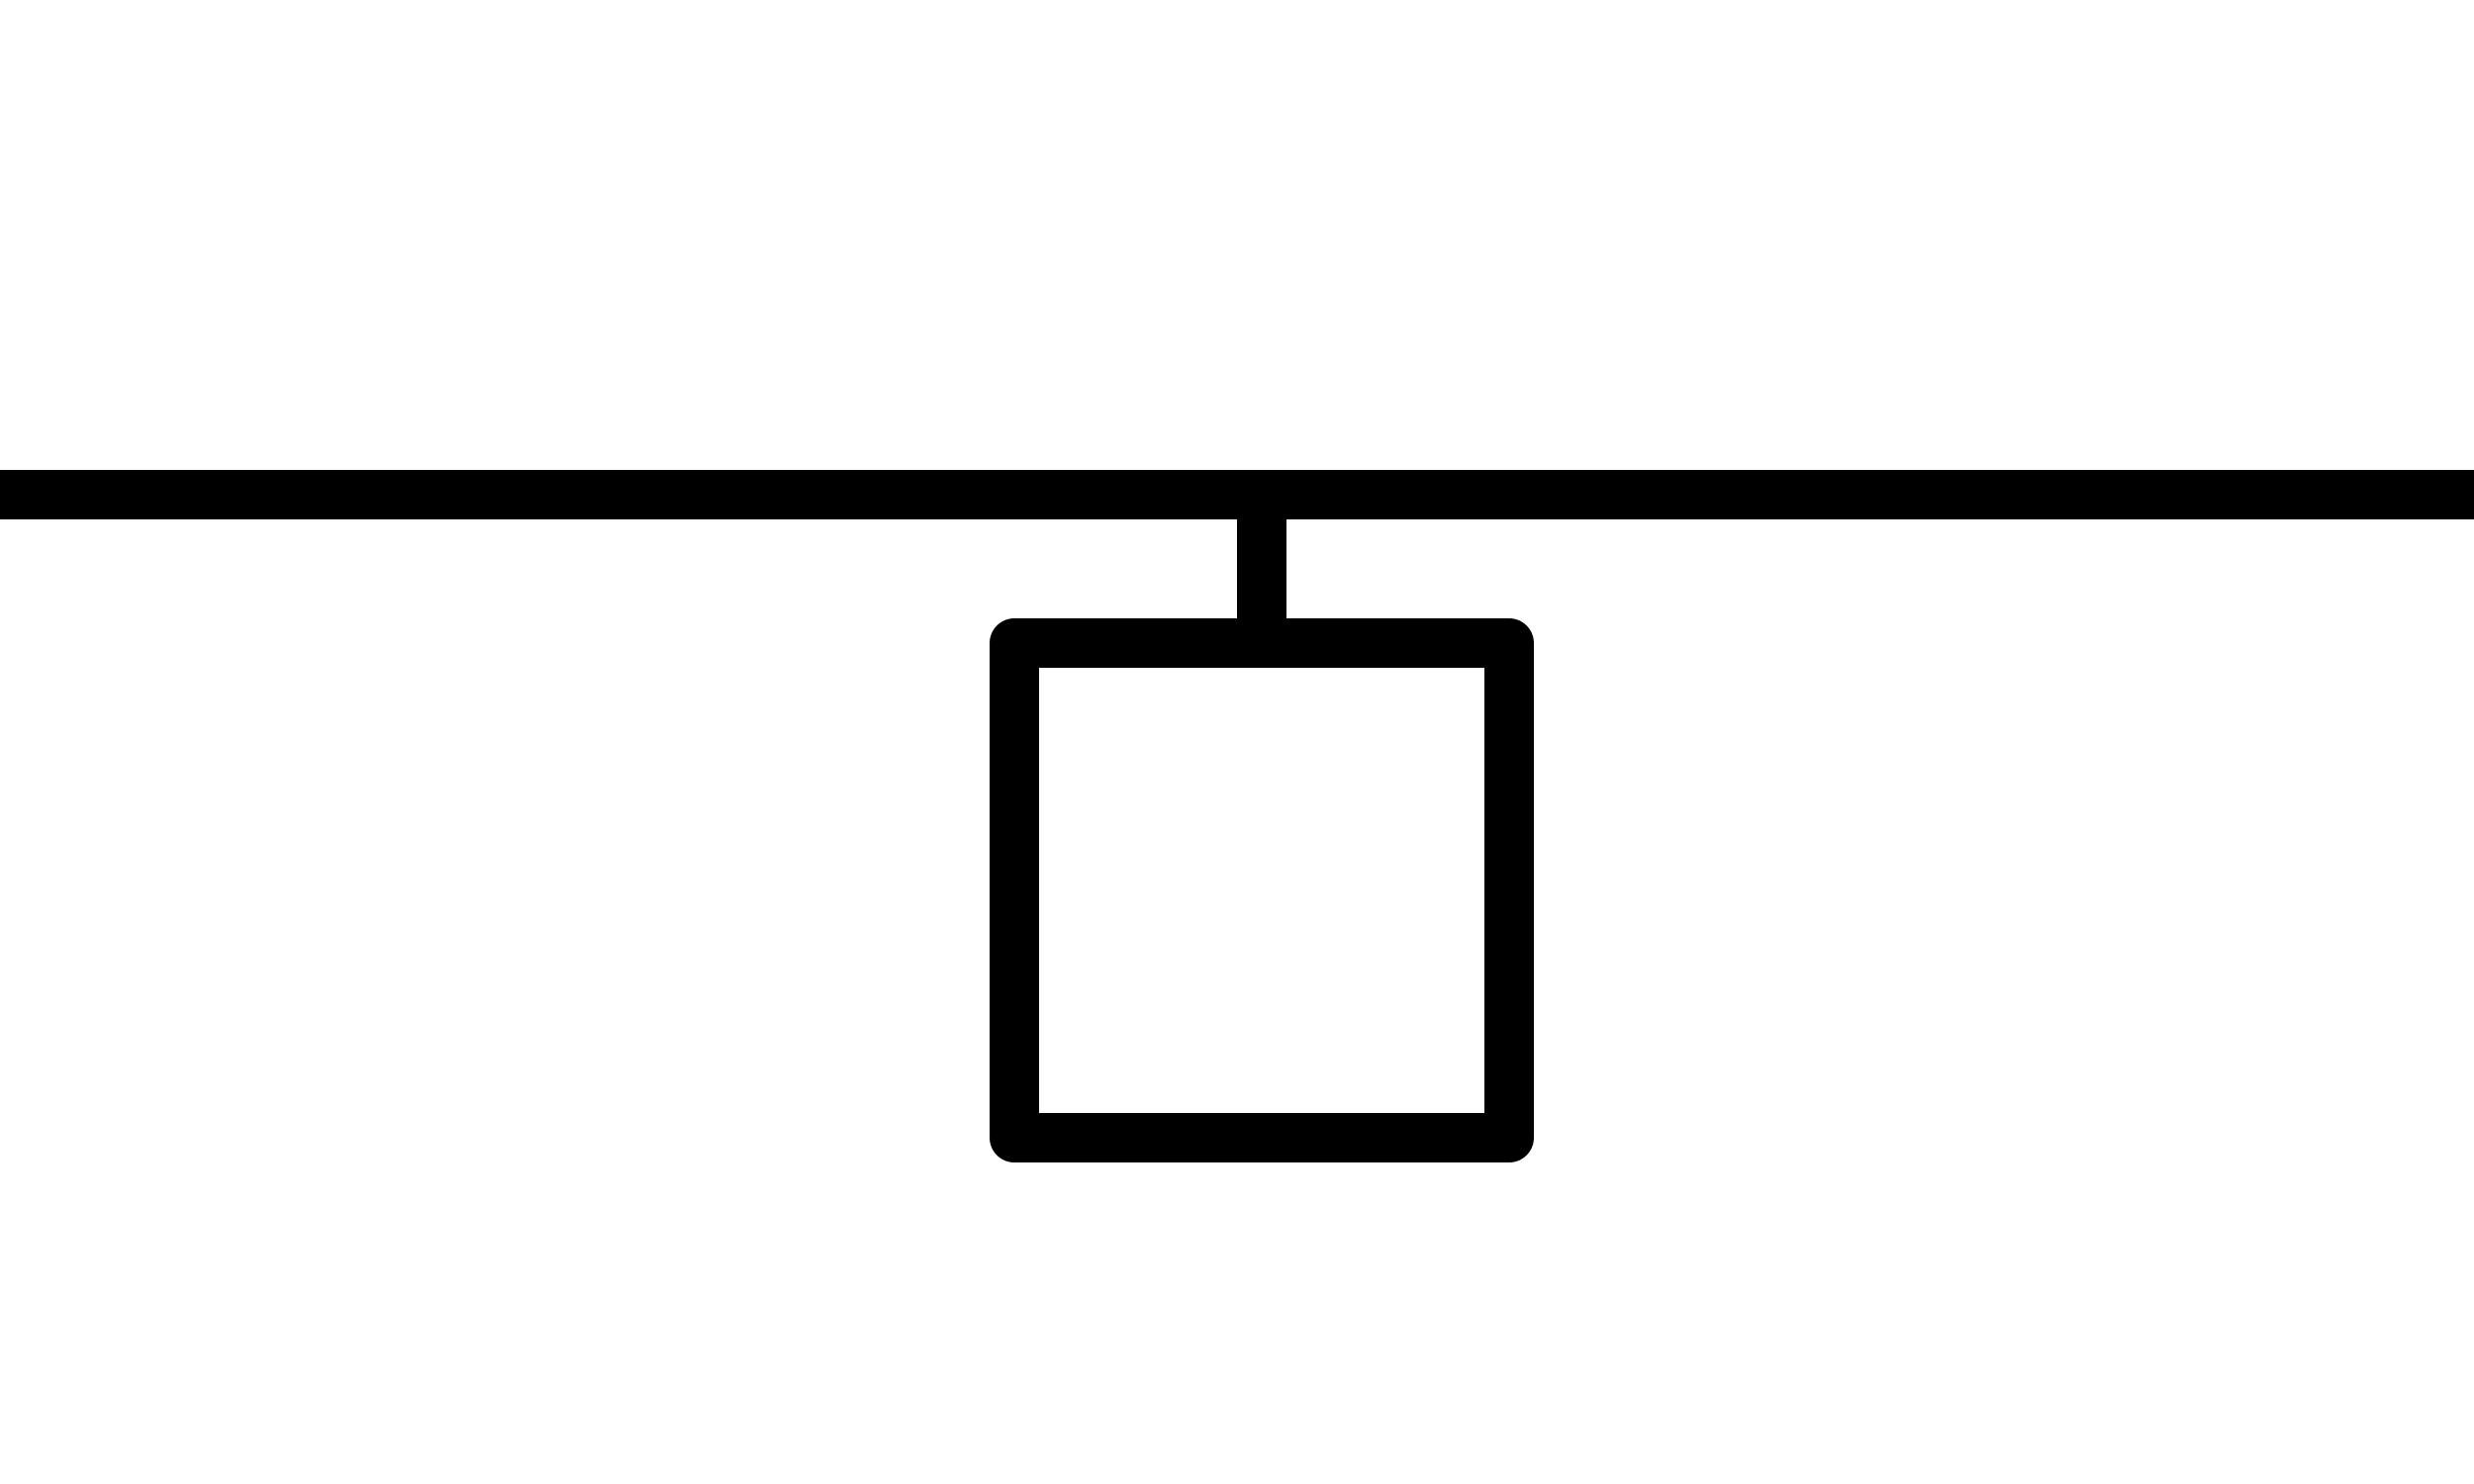
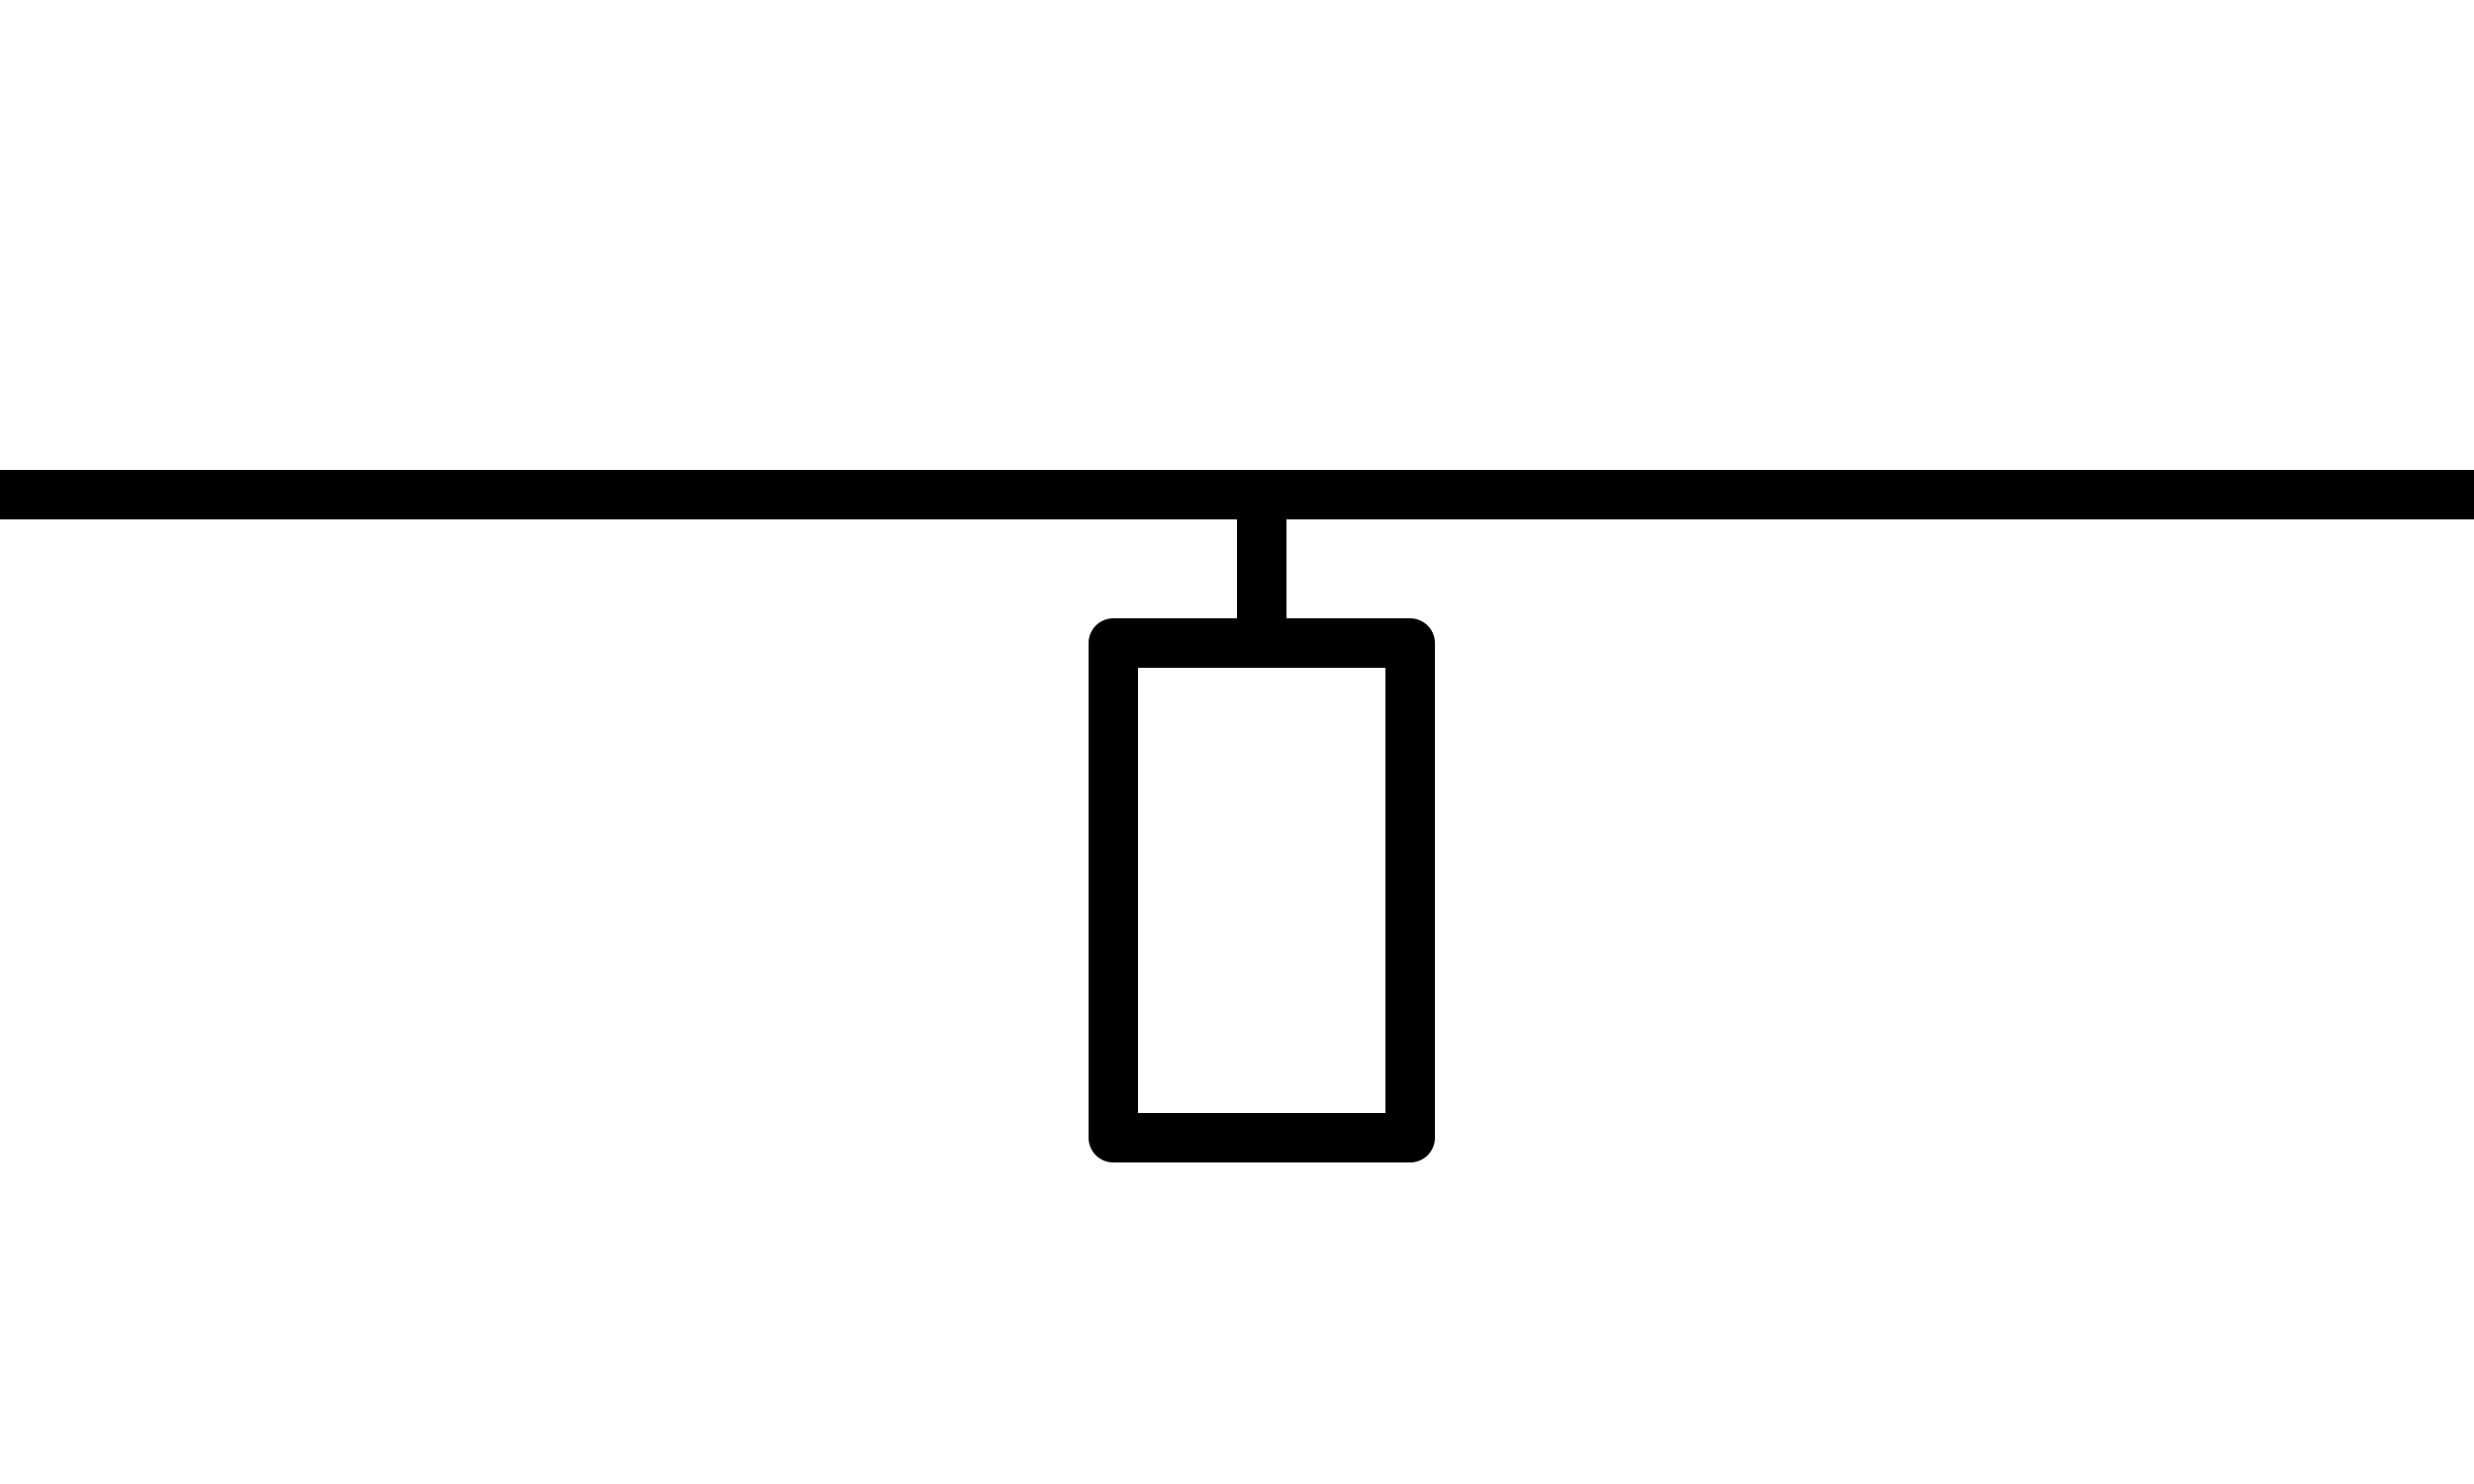
<svg xmlns="http://www.w3.org/2000/svg" width="500px" height="300px" stroke-linecap="round" stroke-linejoin="round" stroke="#000000" stroke-width="10" fill="none">
  <path d="M 0 100 L 500 100" />
  <path d="M 255 130 L 255 100" />
-   <rect x="205" y="130" width="100" height="100" />
+   <rect x="225" y="130" width="60" height="100" />
</svg>
